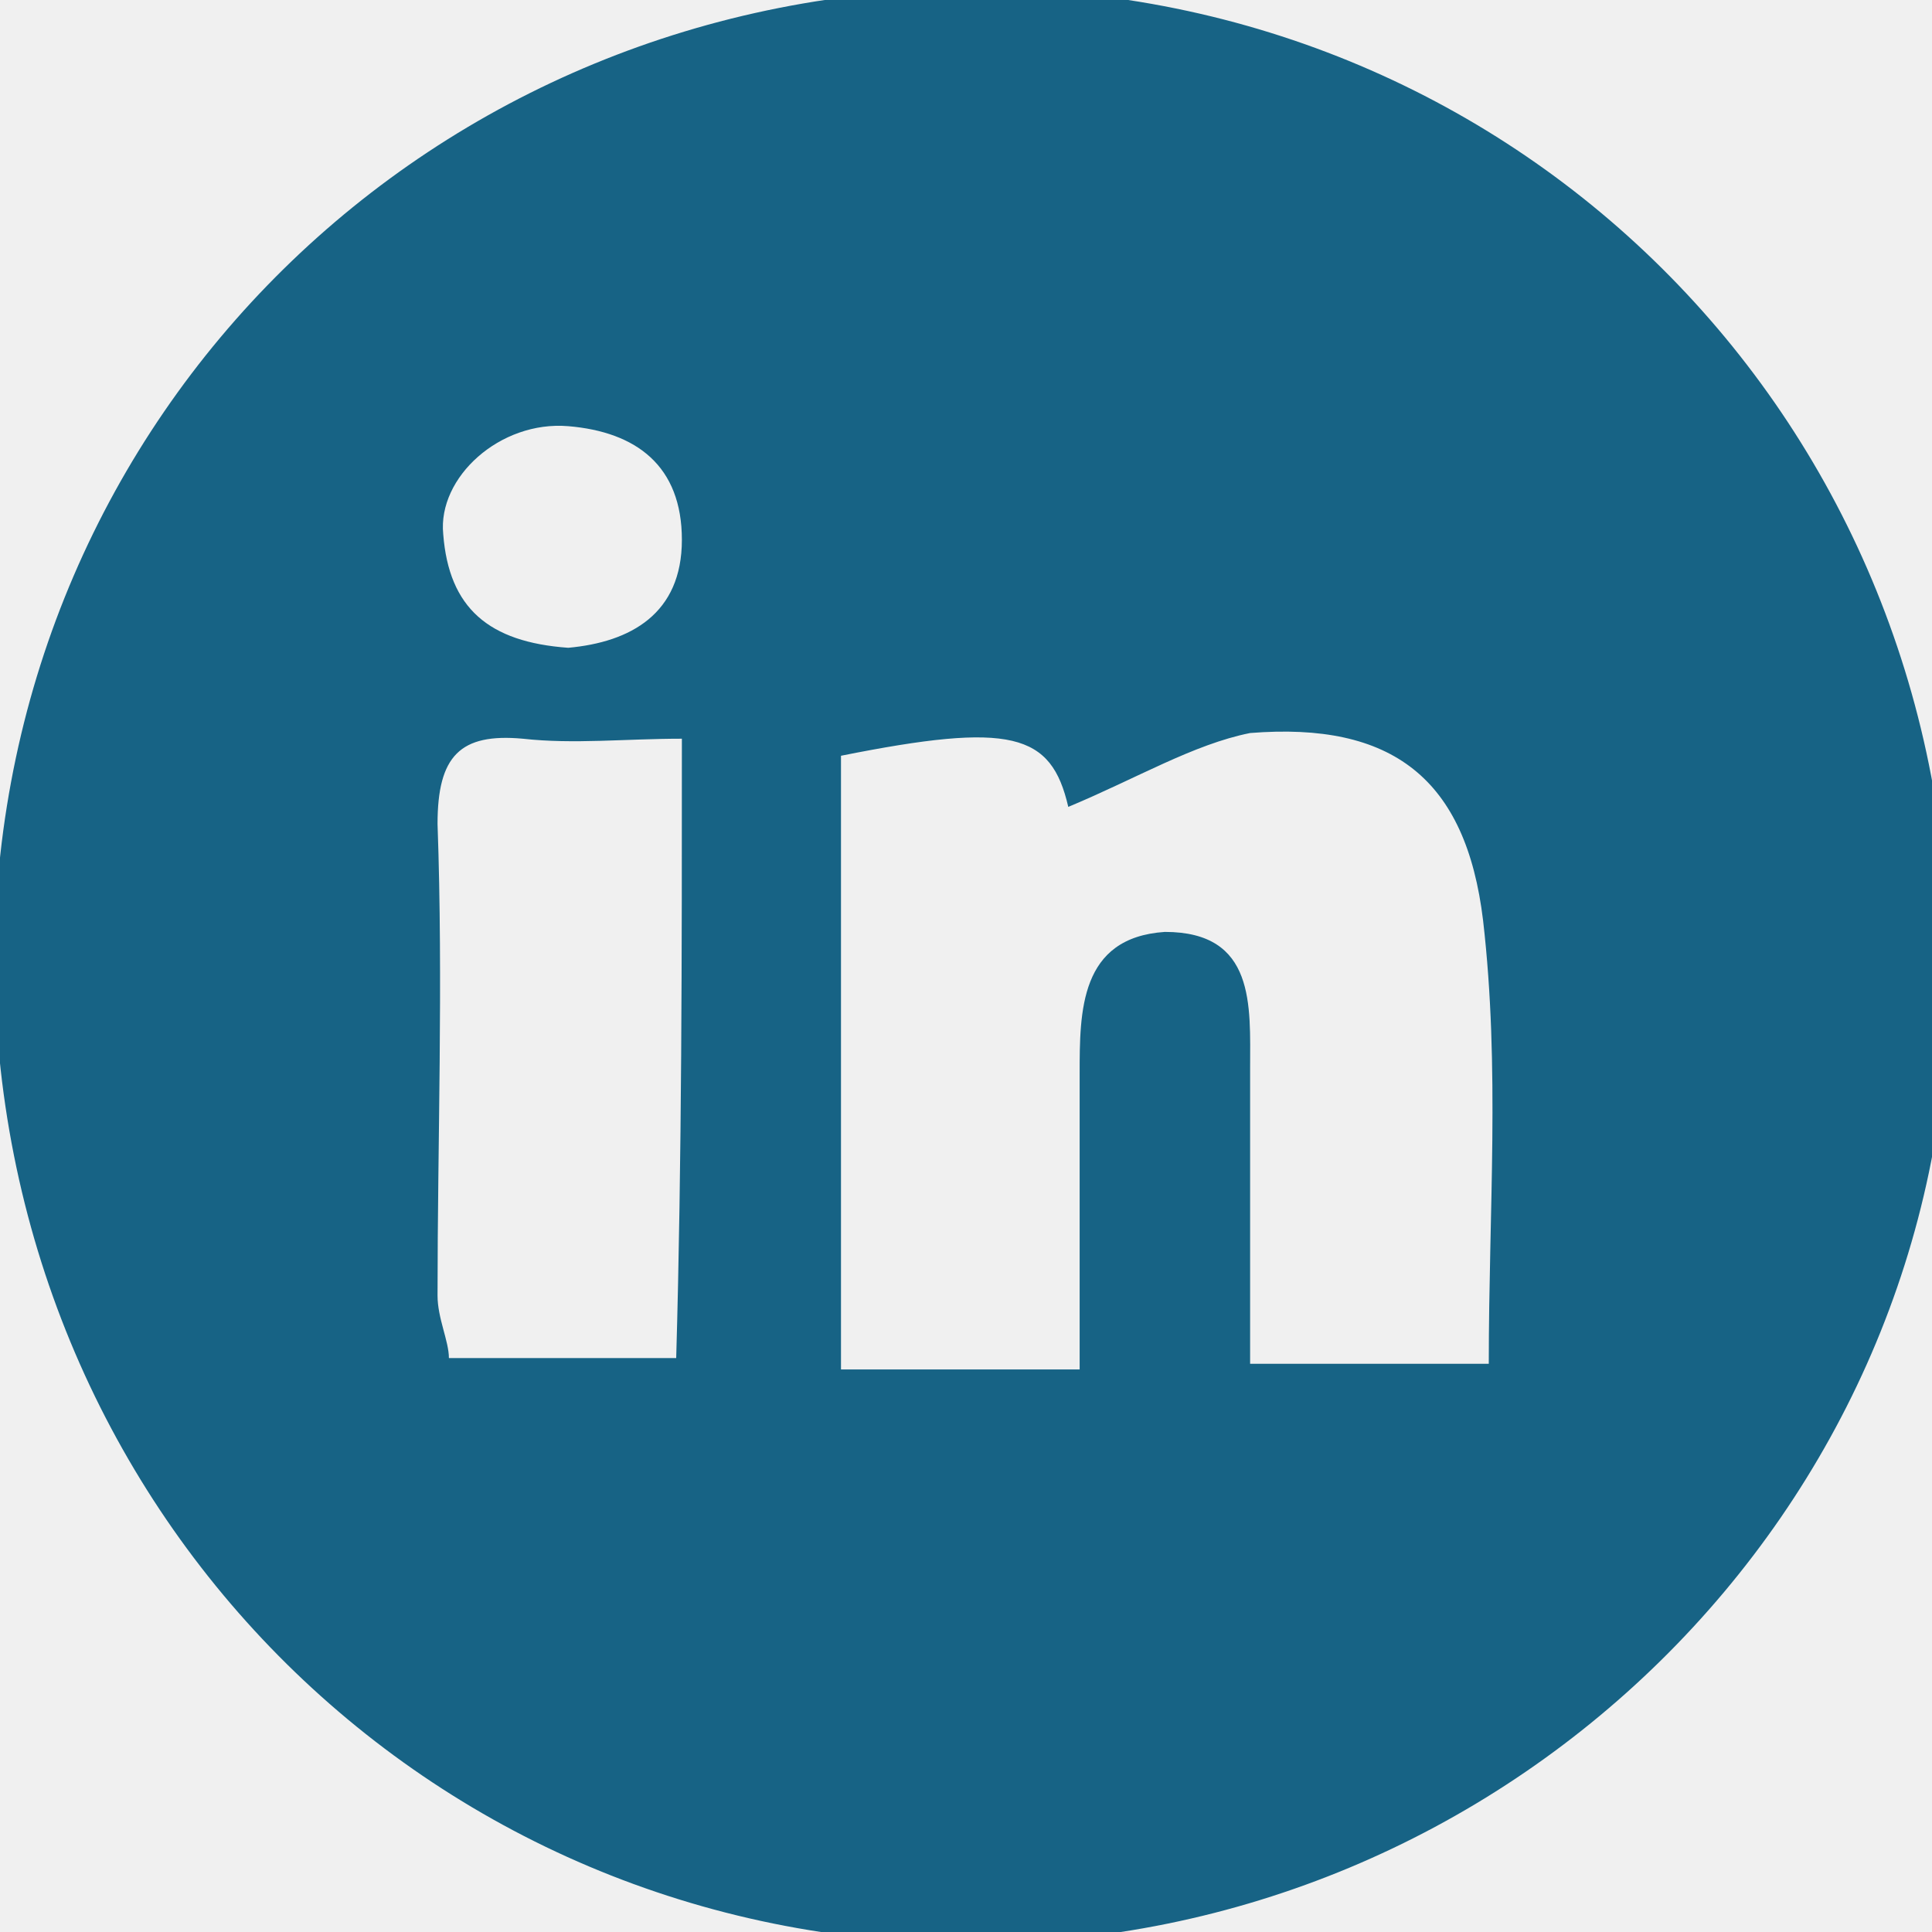
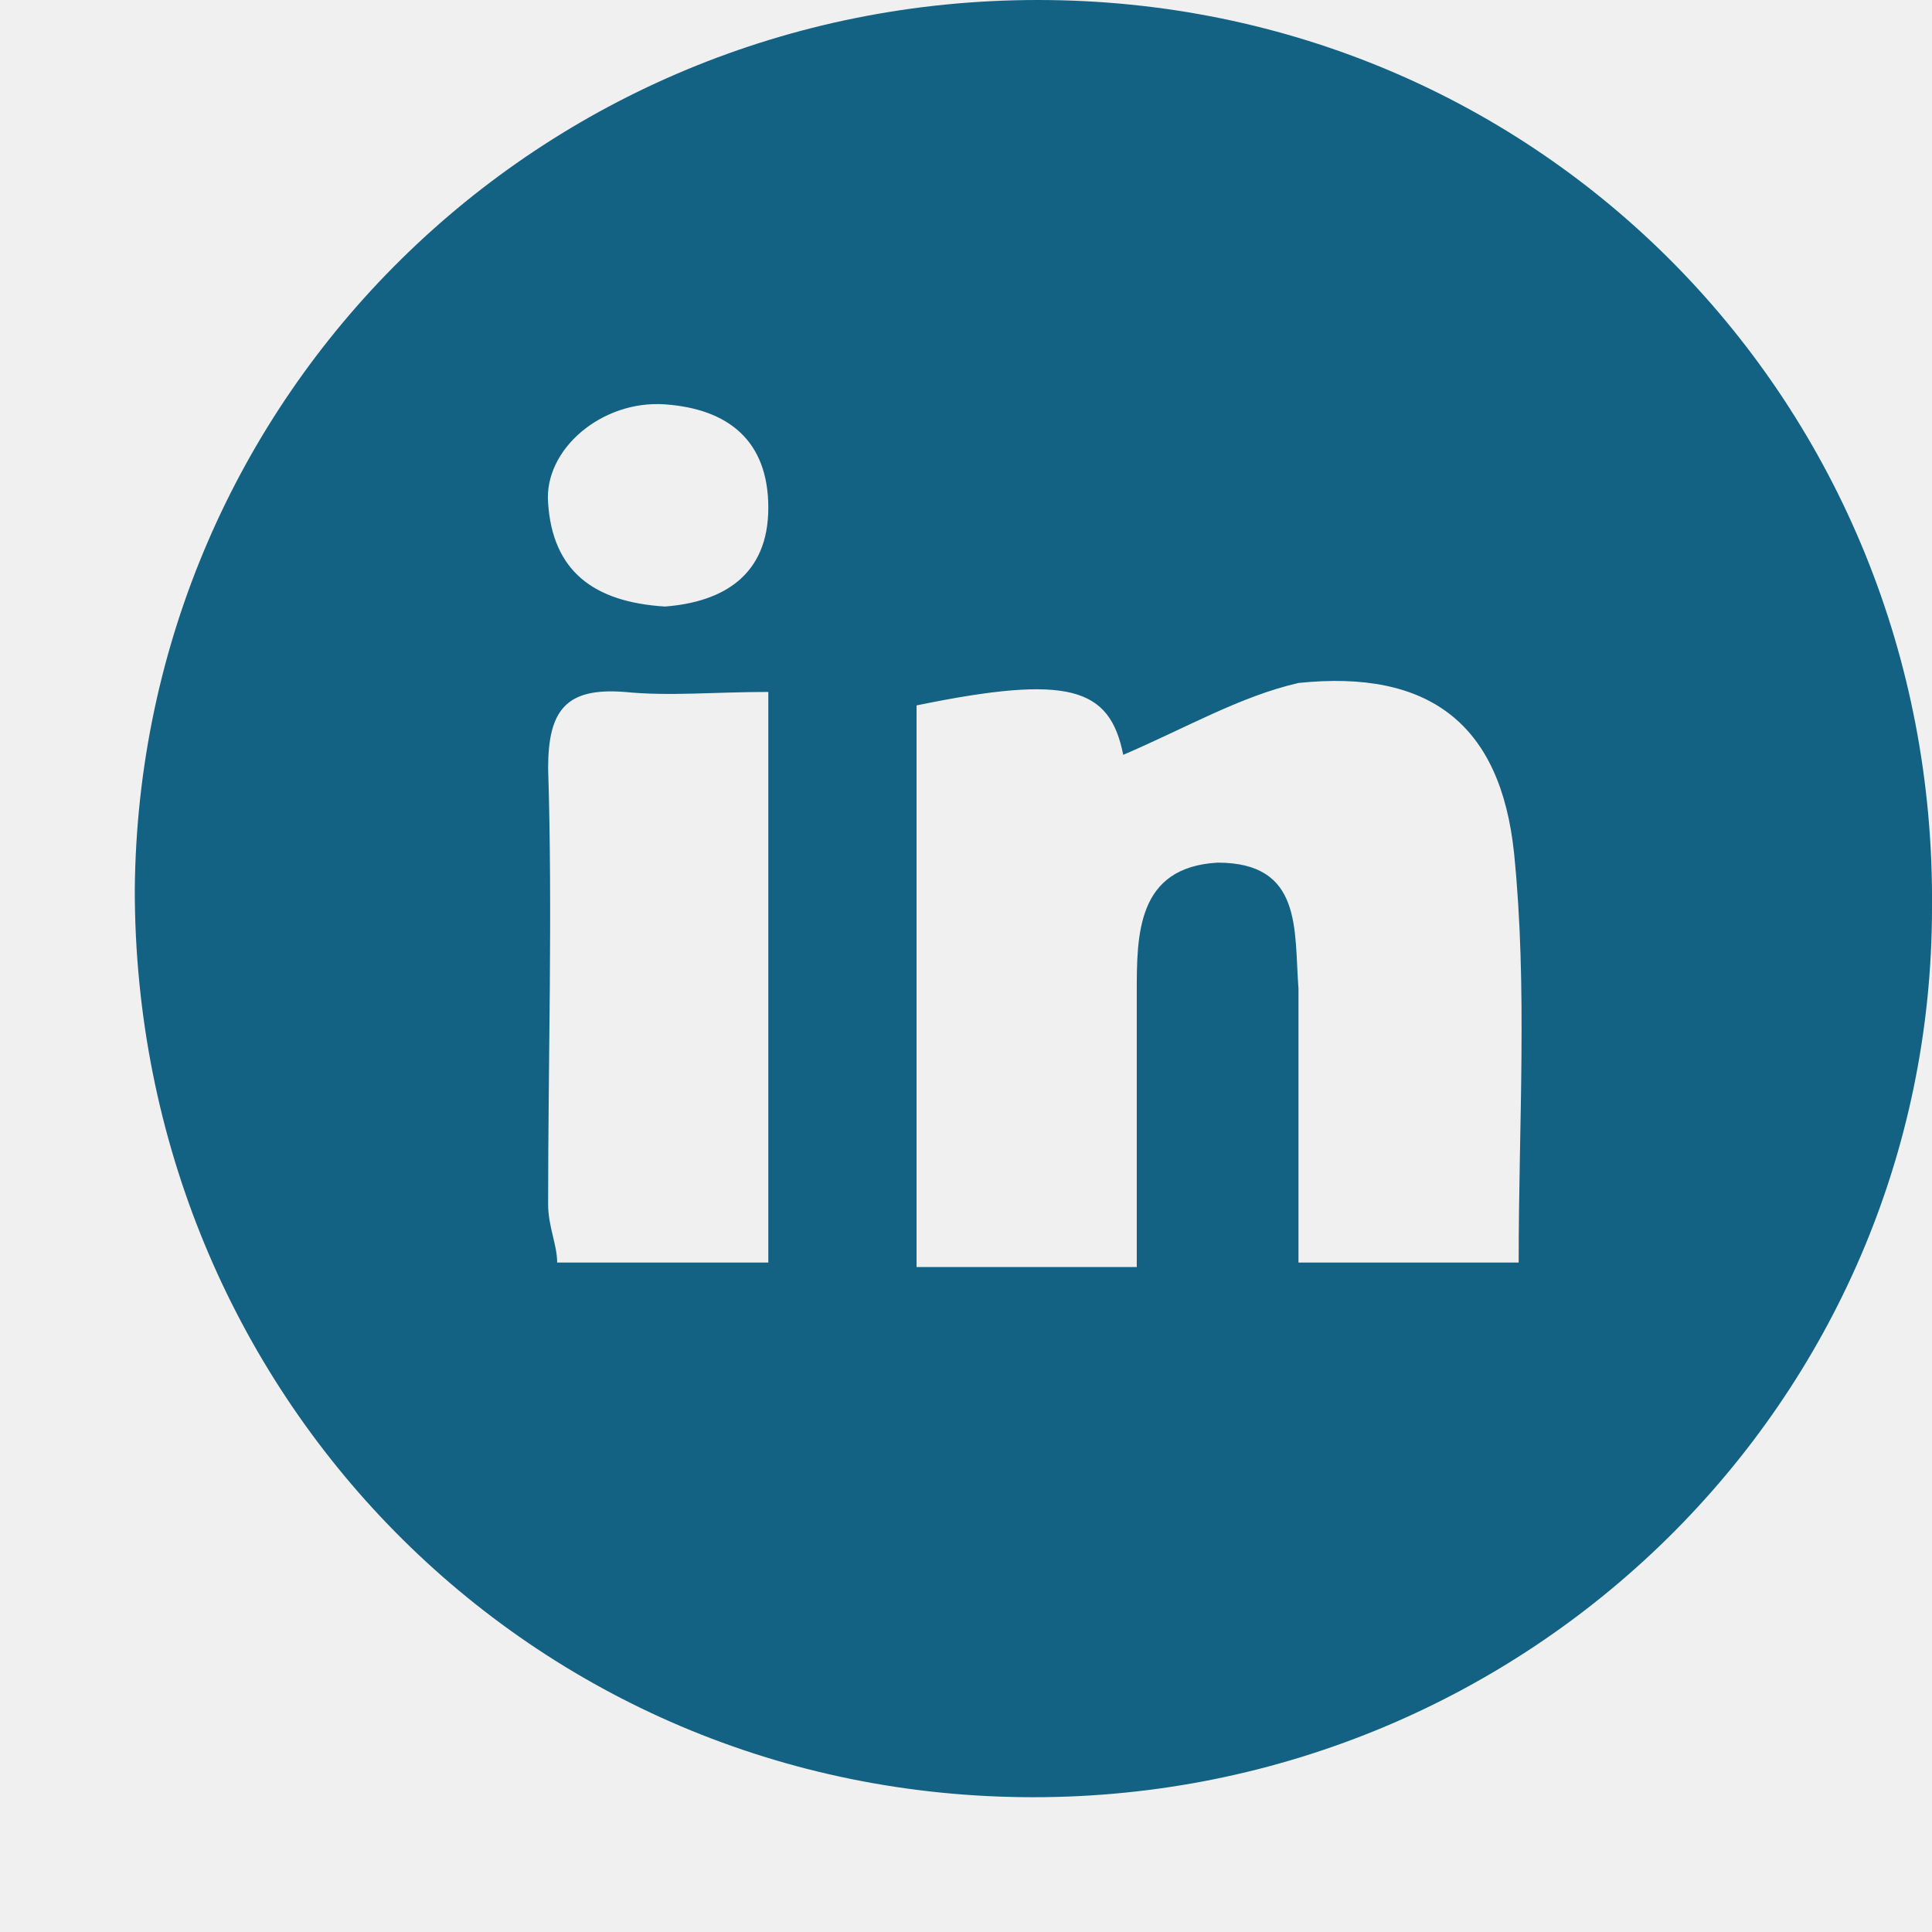
- <svg xmlns="http://www.w3.org/2000/svg" version="1.1" x="0px" y="0px" viewBox="0 0 34 34" style="enable-background:new 0 0 34 34;" xml:space="preserve">
-   <style type="text/css">
- 	.st0{fill:#176385;}
- </style>
-   <g id="Capa_1">
- </g>
-   <g id="Capa_2">
- </g>
-   <g id="Capa_3">
- </g>
-   <g id="Capa_4">
-     <path class="st0" d="M17.1,34.2c-9.6,0-17.2-7.7-17.2-17.4c0.1-9.5,7.7-17,17.3-17c9.6,0,17.2,7.7,17.1,17.4   C34.3,26.6,26.5,34.2,17.1,34.2z M18.8,14.2c-0.3-1.3-1-1.5-4-0.9c0,3.5,0,7.1,0,10.8c1.4,0,2.7,0,4.2,0c0-1.8,0-3.5,0-5.2   c0-1.1,0-2.4,1.5-2.5c1.6,0,1.5,1.3,1.5,2.4c0,1.8,0,3.5,0,5.2c1.5,0,2.8,0,4.2,0c0-2.7,0.2-5.2-0.1-7.8c-0.3-2.5-1.6-3.5-4.1-3.3   C21,13.1,20,13.7,18.8,14.2z M12,13c-1,0-1.9,0.1-2.8,0c-1.1-0.1-1.5,0.3-1.5,1.5c0.1,2.8,0,5.6,0,8.3c0,0.4,0.2,0.8,0.2,1.1   c1.5,0,2.7,0,4,0C12,20.4,12,16.8,12,13z M10,11.4c1.1-0.1,2-0.6,2-1.9c0-1.3-0.8-1.9-2-2C8.8,7.4,7.7,8.4,7.8,9.4   C7.9,10.7,8.6,11.3,10,11.4z" />
+ <svg xmlns="http://www.w3.org/2000/svg" width="34" height="34" viewBox="0 0 34 34" fill="none">
+   <g clip-path="url(#clip0_1430_568)">
+     <path d="M18.186 31.628C9.33 31.628 2.372 24.512 2.372 15.656C2.451 6.958 9.488 0 18.265 0C27.121 0 34.079 7.116 34 15.972C34 24.67 26.884 31.628 18.186 31.628ZM19.767 13.284C19.53 12.098 18.819 11.861 16.13 12.414C16.13 15.656 16.13 18.977 16.13 22.298C17.395 22.298 18.581 22.298 20.005 22.298C20.005 20.637 20.005 19.056 20.005 17.474C20.005 16.447 20.005 15.261 21.428 15.181C22.93 15.181 22.772 16.367 22.851 17.395C22.851 19.056 22.851 20.637 22.851 22.219C24.274 22.219 25.46 22.219 26.726 22.219C26.726 19.767 26.884 17.395 26.646 15.023C26.409 12.73 25.144 11.781 22.851 12.019C21.823 12.256 20.874 12.809 19.767 13.284ZM13.521 12.177C12.572 12.177 11.781 12.256 10.991 12.177C9.963 12.098 9.646 12.493 9.646 13.521C9.726 16.051 9.646 18.66 9.646 21.191C9.646 21.586 9.805 21.902 9.805 22.219C11.149 22.219 12.256 22.219 13.521 22.219C13.521 18.898 13.521 15.656 13.521 12.177ZM11.702 10.674C12.73 10.595 13.521 10.121 13.521 8.935C13.521 7.749 12.809 7.195 11.702 7.116C10.595 7.037 9.567 7.907 9.646 8.856C9.726 10.042 10.437 10.595 11.702 10.674Z" fill="#136284" />
  </g>
-   <g id="Capa_5">
- </g>
+   <defs>
+     <clipPath id="clip0_1430_568">
+       <rect width="34" height="34" fill="white" />
+     </clipPath>
+   </defs>
</svg>
